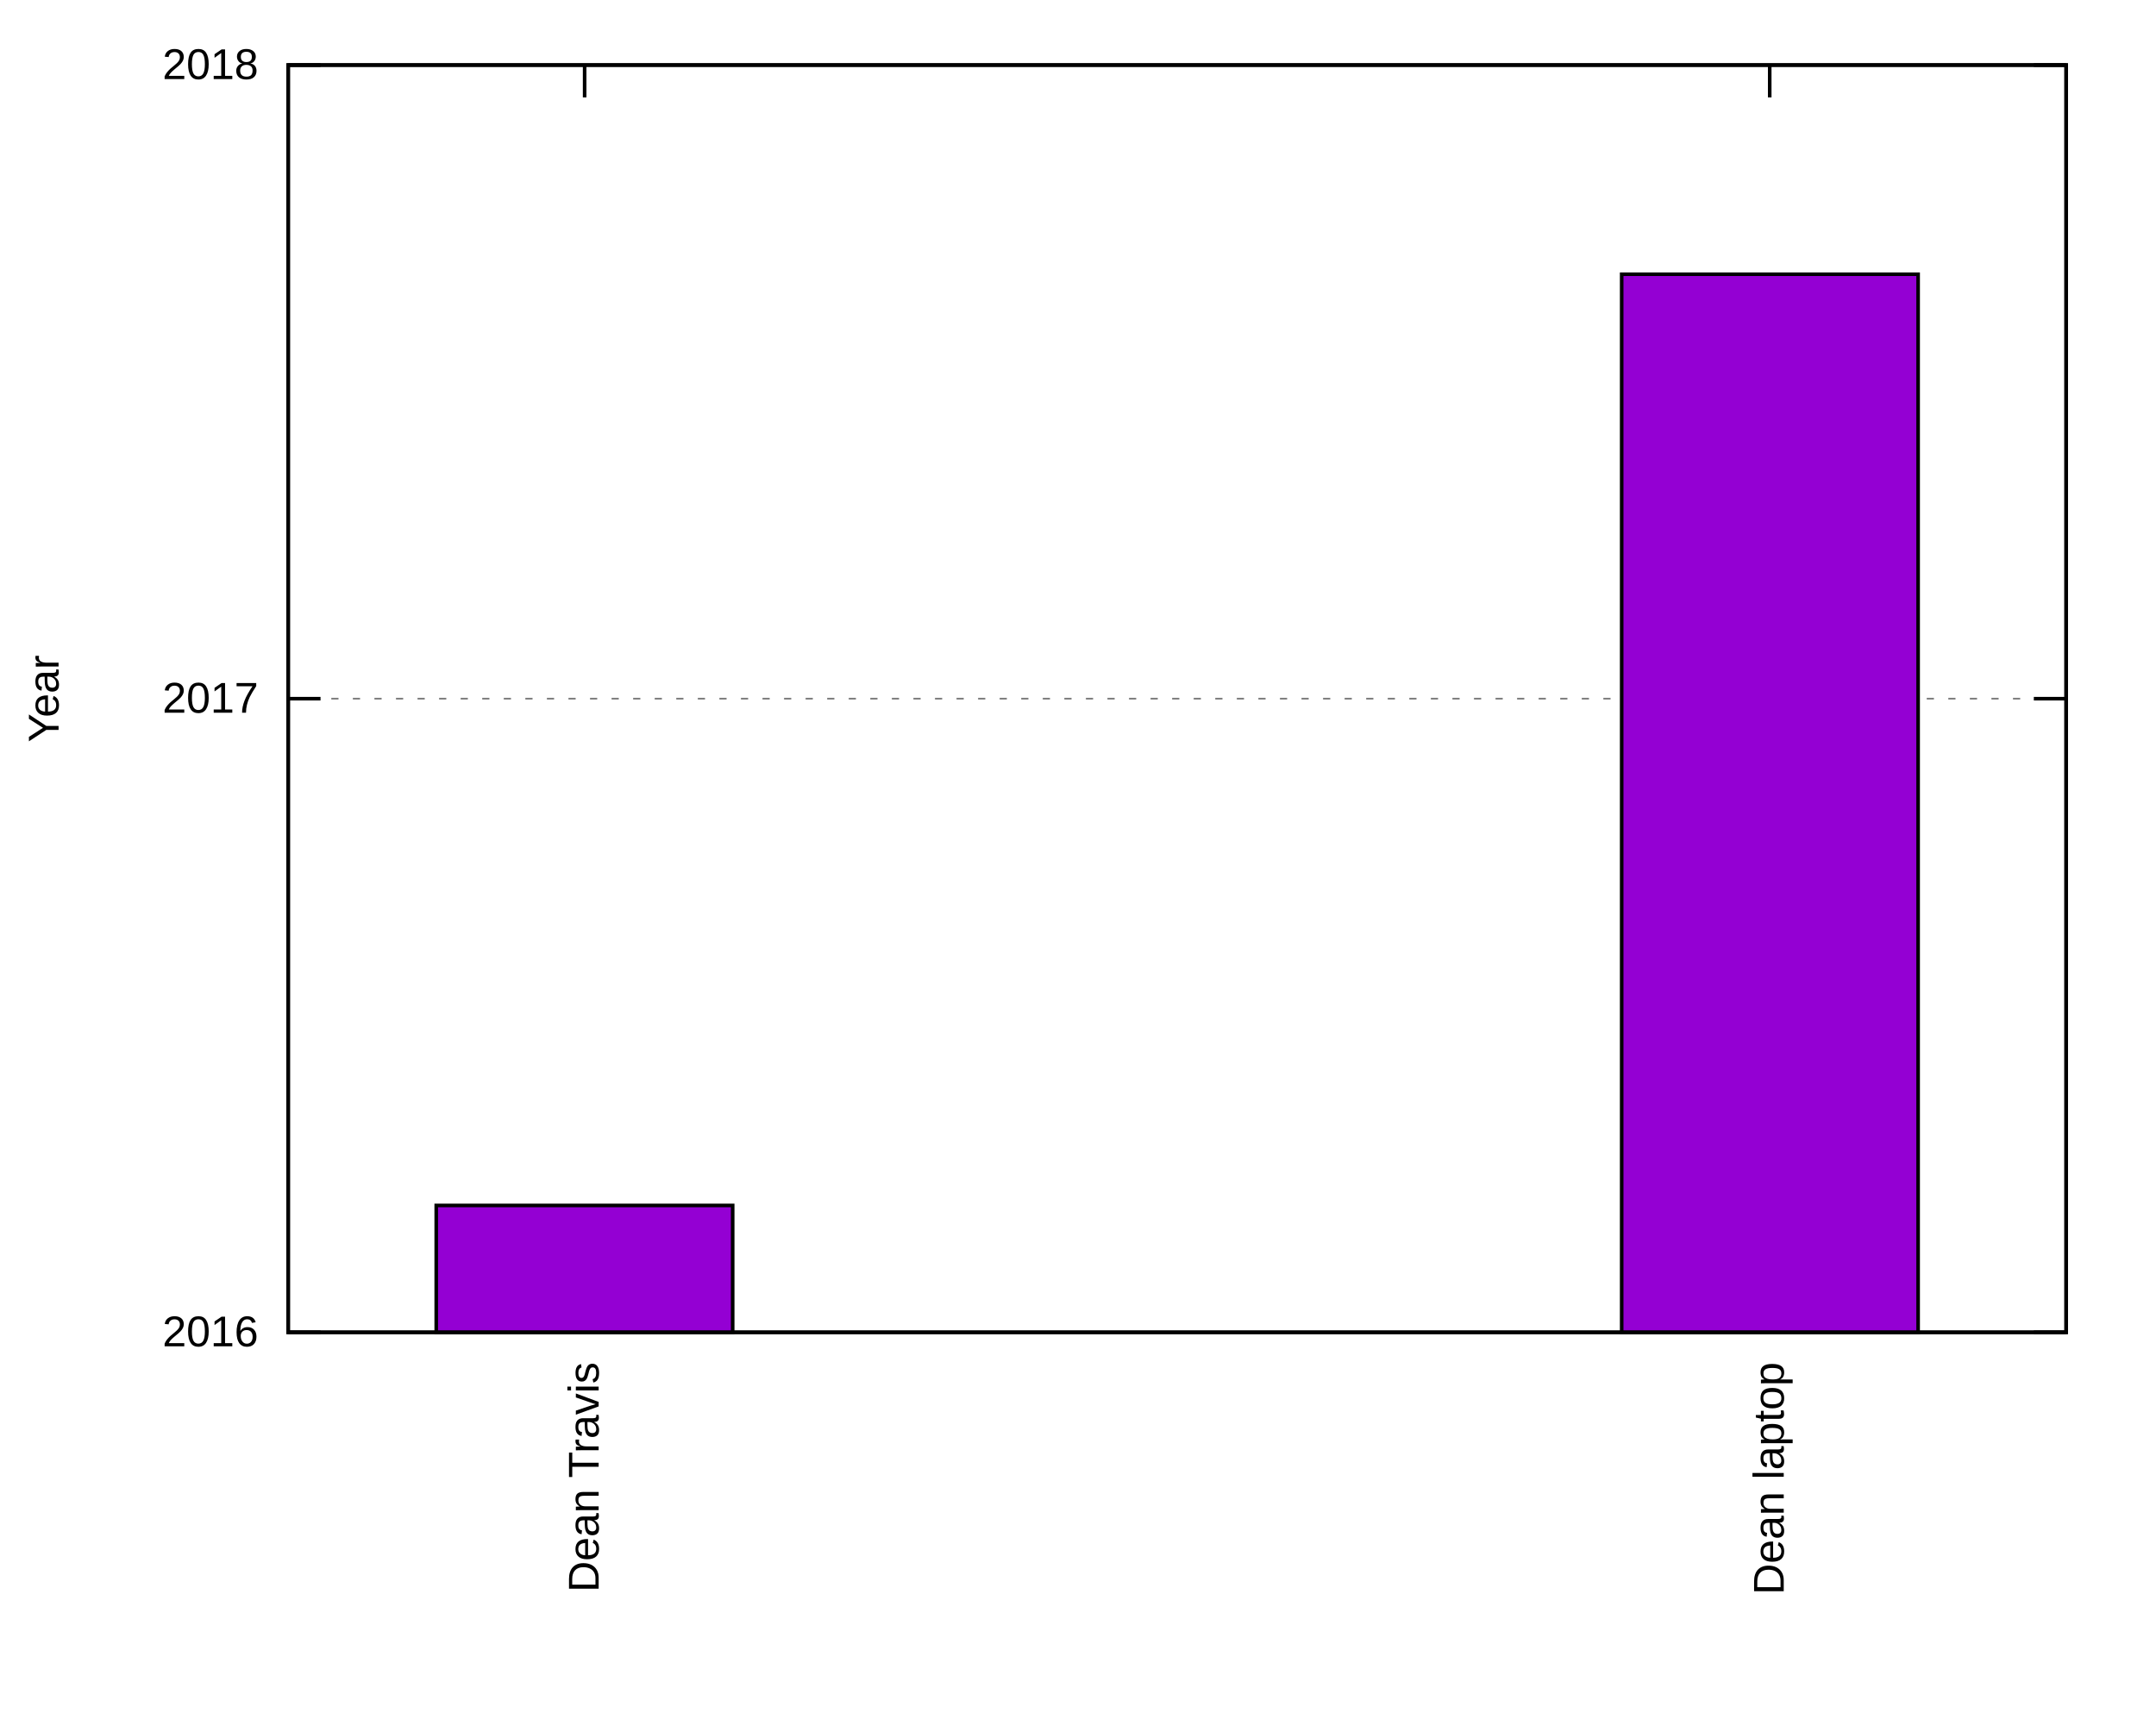
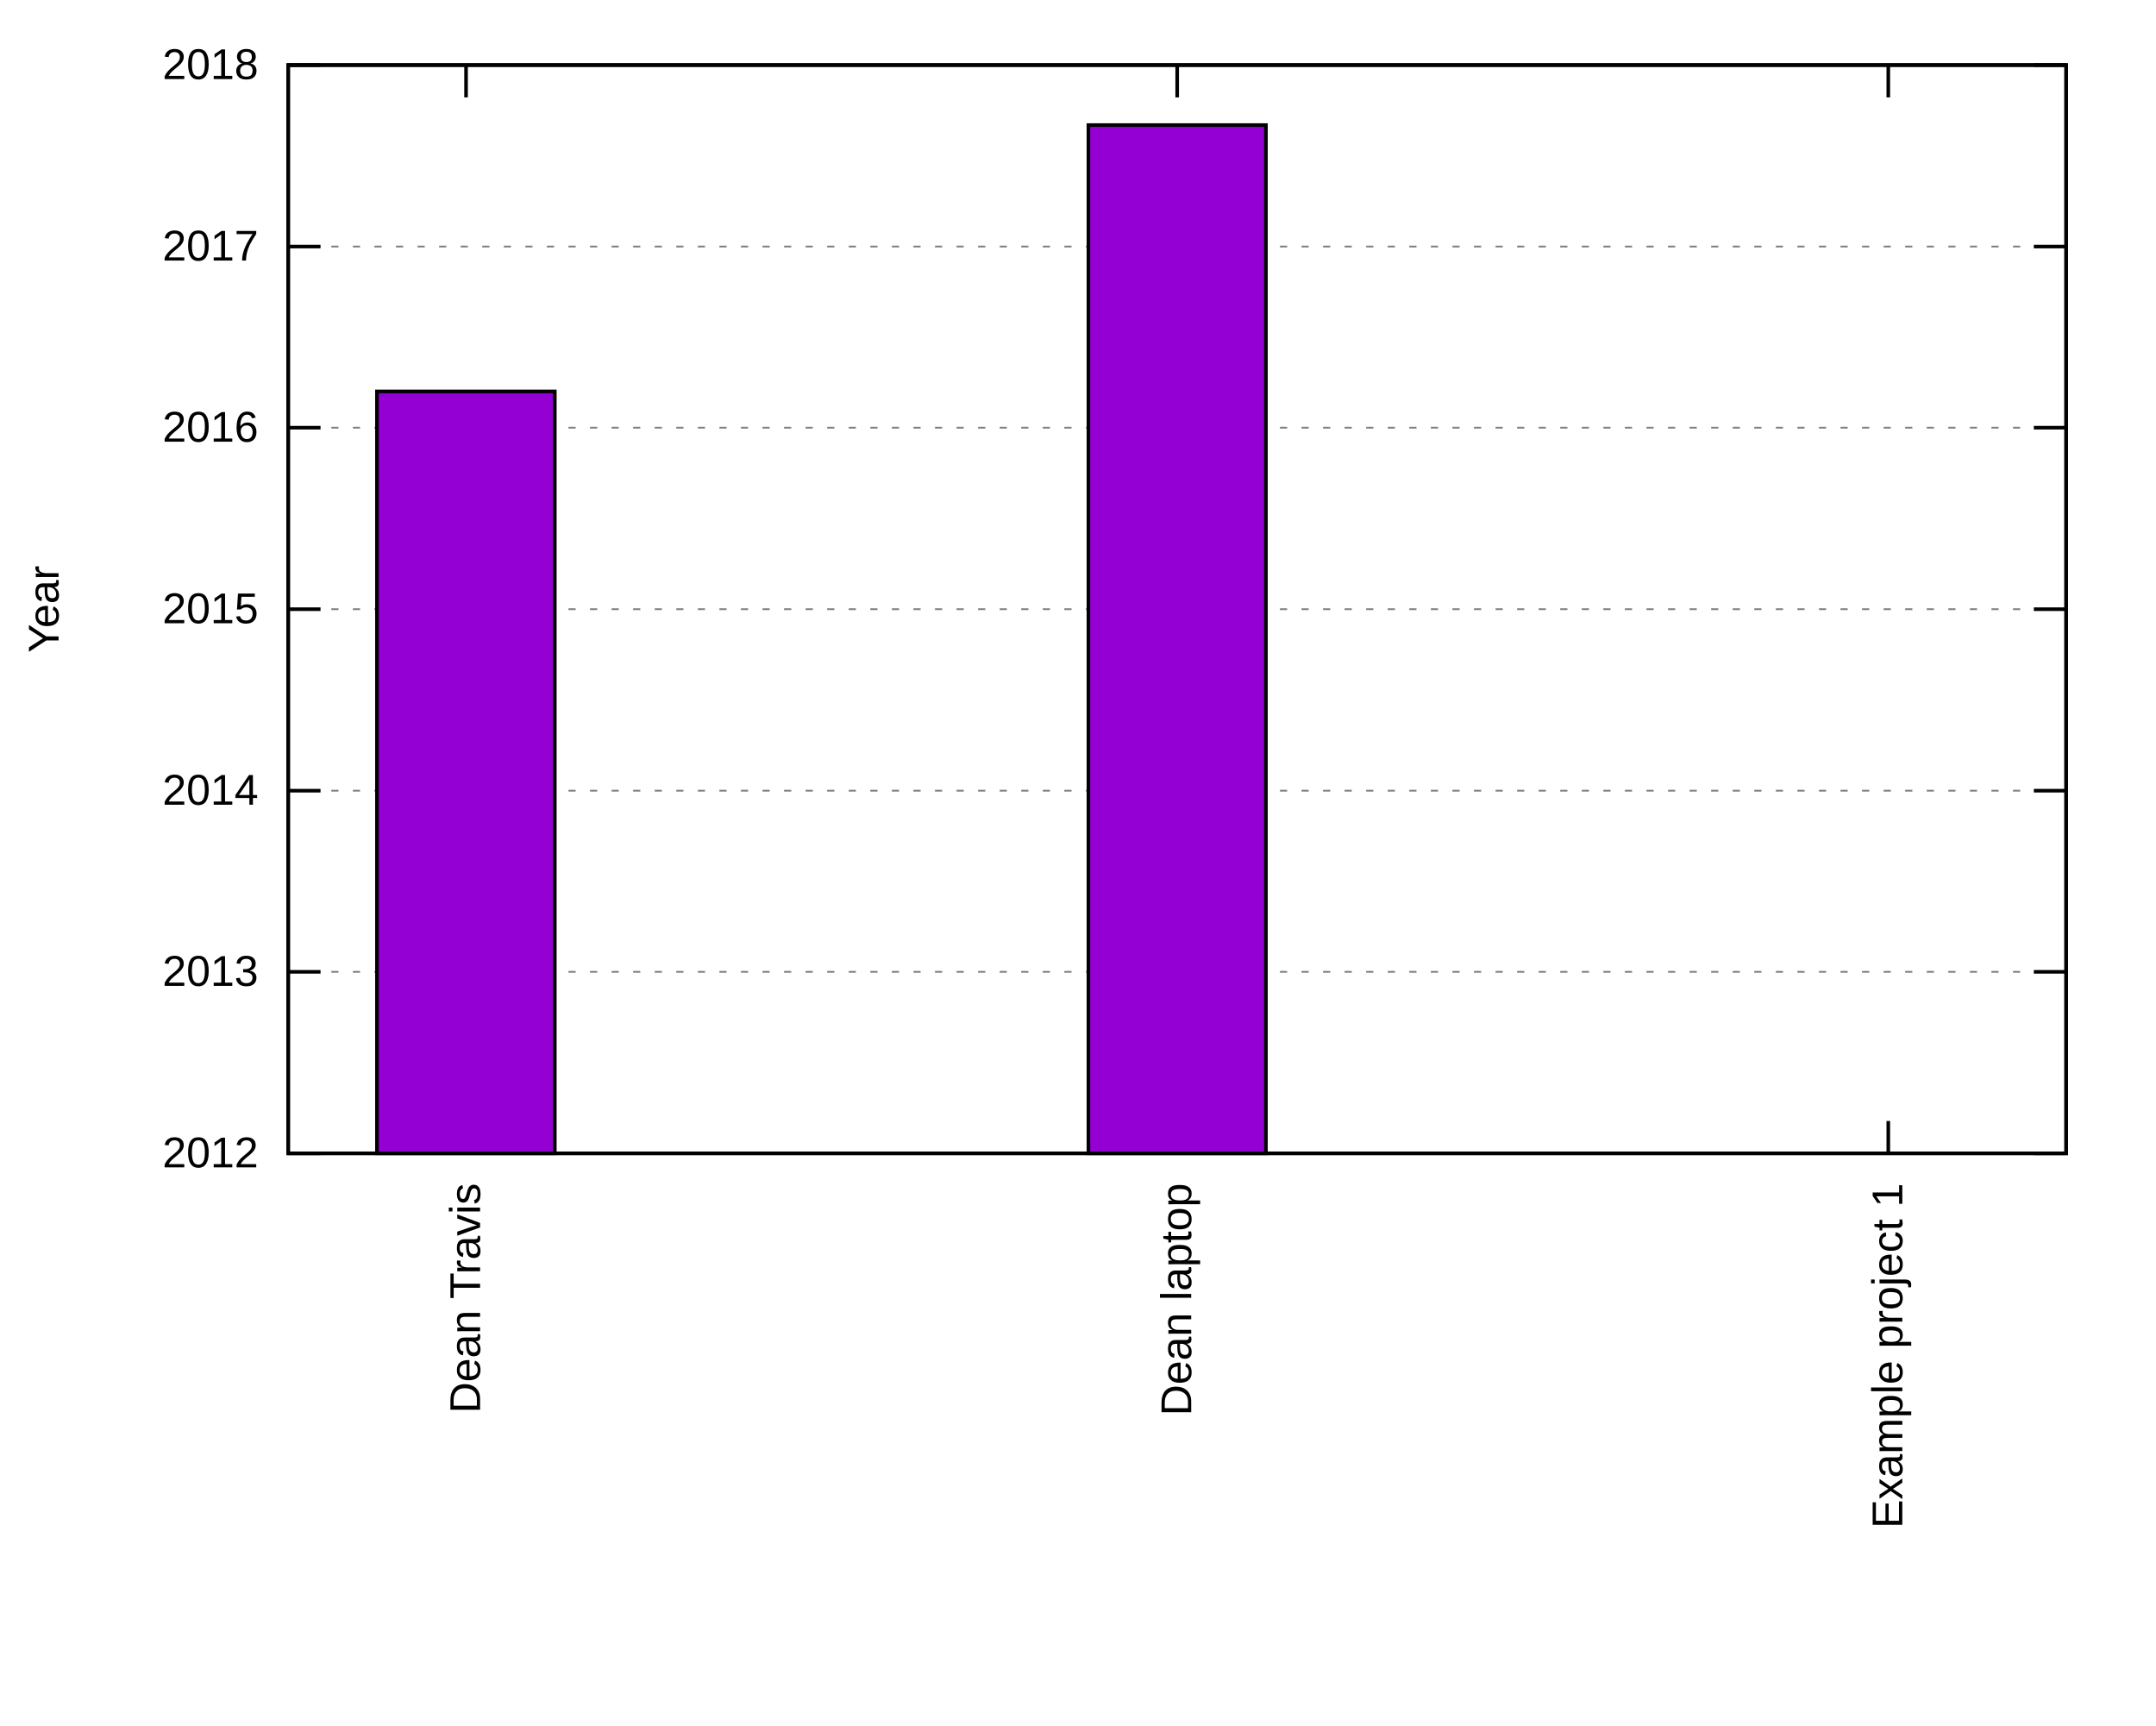
<svg xmlns="http://www.w3.org/2000/svg" xmlns:xlink="http://www.w3.org/1999/xlink" width="600" height="480" viewBox="0 0 600 480">
  <g id="gnuplot_canvas">
    <rect x="0" y="0" width="600" height="480" fill="none" />
    <defs>
      <circle id="gpDot" r="0.5" stroke-width="0.5" />
      <path id="gpPt0" stroke-width="0.222" stroke="currentColor" d="M-1,0 h2 M0,-1 v2" />
      <path id="gpPt1" stroke-width="0.222" stroke="currentColor" d="M-1,-1 L1,1 M1,-1 L-1,1" />
      <path id="gpPt2" stroke-width="0.222" stroke="currentColor" d="M-1,0 L1,0 M0,-1 L0,1 M-1,-1 L1,1 M-1,1 L1,-1" />
      <rect id="gpPt3" stroke-width="0.222" stroke="currentColor" x="-1" y="-1" width="2" height="2" />
      <rect id="gpPt4" stroke-width="0.222" stroke="currentColor" fill="currentColor" x="-1" y="-1" width="2" height="2" />
      <circle id="gpPt5" stroke-width="0.222" stroke="currentColor" cx="0" cy="0" r="1" />
      <use xlink:href="#gpPt5" id="gpPt6" fill="currentColor" stroke="none" />
      <path id="gpPt7" stroke-width="0.222" stroke="currentColor" d="M0,-1.33 L-1.33,0.67 L1.33,0.67 z" />
      <use xlink:href="#gpPt7" id="gpPt8" fill="currentColor" stroke="none" />
      <use xlink:href="#gpPt7" id="gpPt9" stroke="currentColor" transform="rotate(180)" />
      <use xlink:href="#gpPt9" id="gpPt10" fill="currentColor" stroke="none" />
      <use xlink:href="#gpPt3" id="gpPt11" stroke="currentColor" transform="rotate(45)" />
      <use xlink:href="#gpPt11" id="gpPt12" fill="currentColor" stroke="none" />
      <path id="gpPt13" stroke-width="0.222" stroke="currentColor" d="M0,1.330 L1.265,0.411 L0.782,-1.067 L-0.782,-1.076 L-1.265,0.411 z" />
      <use xlink:href="#gpPt13" id="gpPt14" fill="currentColor" stroke="none" />
      <filter id="textbox" filterUnits="objectBoundingBox" x="0" y="0" height="1" width="1">
        <feFlood flood-color="white" flood-opacity="1" result="bgnd" />
        <feComposite in="SourceGraphic" in2="bgnd" operator="atop" />
      </filter>
      <filter id="greybox" filterUnits="objectBoundingBox" x="0" y="0" height="1" width="1">
        <feFlood flood-color="lightgrey" flood-opacity="1" result="grey" />
        <feComposite in="SourceGraphic" in2="grey" operator="atop" />
      </filter>
    </defs>
    <g fill="none" color="white" stroke="currentColor" stroke-width="1.00" stroke-linecap="butt" stroke-linejoin="miter">
</g>
    <g fill="none" color="black" stroke="currentColor" stroke-width="1.00" stroke-linecap="butt" stroke-linejoin="miter">
</g>
    <g fill="none" color="black" stroke="black" stroke-width="0.50" stroke-linecap="butt" stroke-linejoin="miter">
</g>
    <g fill="none" color="gray" stroke="currentColor" stroke-width="0.50" stroke-linecap="butt" stroke-linejoin="miter">
-       <path stroke="gray" stroke-dasharray="2,4" class="gridline" d="M80.2,370.7 L575.0,370.7  " />
-     </g>
-     <g fill="none" color="gray" stroke="gray" stroke-width="1.00" stroke-linecap="butt" stroke-linejoin="miter">
- </g>
-     <g fill="none" color="black" stroke="currentColor" stroke-width="1.00" stroke-linecap="butt" stroke-linejoin="miter">
-       <path stroke="black" d="M80.2,370.7 L89.2,370.7 M575.0,370.7 L566.0,370.7  " />
-       <g transform="translate(71.9,374.6)" stroke="none" fill="black" font-family="Arial" font-size="12.00" text-anchor="end">
+       <path stroke="gray" stroke-dasharray="2,4" class="gridline" d="M80.2,320.9 L575.0,320.9  " />
+     </g>
+     <g fill="none" color="gray" stroke="gray" stroke-width="1.00" stroke-linecap="butt" stroke-linejoin="miter">
+ </g>
+     <g fill="none" color="black" stroke="currentColor" stroke-width="1.00" stroke-linecap="butt" stroke-linejoin="miter">
+       <path stroke="black" d="M80.2,320.9 L89.2,320.9 M575.0,320.9 L566.0,320.9  " />
+       <g transform="translate(71.9,324.8)" stroke="none" fill="black" font-family="Arial" font-size="12.00" text-anchor="end">
+         <text>
+           <tspan font-family="Arial"> 2012</tspan>
+         </text>
+       </g>
+     </g>
+     <g fill="none" color="black" stroke="currentColor" stroke-width="1.00" stroke-linecap="butt" stroke-linejoin="miter">
+ </g>
+     <g fill="none" color="black" stroke="black" stroke-width="0.50" stroke-linecap="butt" stroke-linejoin="miter">
+ </g>
+     <g fill="none" color="gray" stroke="currentColor" stroke-width="0.50" stroke-linecap="butt" stroke-linejoin="miter">
+       <path stroke="gray" stroke-dasharray="2,4" class="gridline" d="M80.2,270.4 L575.0,270.4  " />
+     </g>
+     <g fill="none" color="gray" stroke="gray" stroke-width="1.00" stroke-linecap="butt" stroke-linejoin="miter">
+ </g>
+     <g fill="none" color="black" stroke="currentColor" stroke-width="1.00" stroke-linecap="butt" stroke-linejoin="miter">
+       <path stroke="black" d="M80.2,270.4 L89.2,270.4 M575.0,270.4 L566.0,270.4  " />
+       <g transform="translate(71.9,274.3)" stroke="none" fill="black" font-family="Arial" font-size="12.00" text-anchor="end">
+         <text>
+           <tspan font-family="Arial"> 2013</tspan>
+         </text>
+       </g>
+     </g>
+     <g fill="none" color="black" stroke="currentColor" stroke-width="1.00" stroke-linecap="butt" stroke-linejoin="miter">
+ </g>
+     <g fill="none" color="black" stroke="black" stroke-width="0.50" stroke-linecap="butt" stroke-linejoin="miter">
+ </g>
+     <g fill="none" color="gray" stroke="currentColor" stroke-width="0.50" stroke-linecap="butt" stroke-linejoin="miter">
+       <path stroke="gray" stroke-dasharray="2,4" class="gridline" d="M80.2,220.0 L575.0,220.0  " />
+     </g>
+     <g fill="none" color="gray" stroke="gray" stroke-width="1.00" stroke-linecap="butt" stroke-linejoin="miter">
+ </g>
+     <g fill="none" color="black" stroke="currentColor" stroke-width="1.00" stroke-linecap="butt" stroke-linejoin="miter">
+       <path stroke="black" d="M80.2,220.0 L89.2,220.0 M575.0,220.0 L566.0,220.0  " />
+       <g transform="translate(71.9,223.9)" stroke="none" fill="black" font-family="Arial" font-size="12.00" text-anchor="end">
+         <text>
+           <tspan font-family="Arial"> 2014</tspan>
+         </text>
+       </g>
+     </g>
+     <g fill="none" color="black" stroke="currentColor" stroke-width="1.00" stroke-linecap="butt" stroke-linejoin="miter">
+ </g>
+     <g fill="none" color="black" stroke="black" stroke-width="0.50" stroke-linecap="butt" stroke-linejoin="miter">
+ </g>
+     <g fill="none" color="gray" stroke="currentColor" stroke-width="0.50" stroke-linecap="butt" stroke-linejoin="miter">
+       <path stroke="gray" stroke-dasharray="2,4" class="gridline" d="M80.2,169.5 L575.0,169.5  " />
+     </g>
+     <g fill="none" color="gray" stroke="gray" stroke-width="1.00" stroke-linecap="butt" stroke-linejoin="miter">
+ </g>
+     <g fill="none" color="black" stroke="currentColor" stroke-width="1.00" stroke-linecap="butt" stroke-linejoin="miter">
+       <path stroke="black" d="M80.2,169.5 L89.2,169.5 M575.0,169.5 L566.0,169.5  " />
+       <g transform="translate(71.9,173.4)" stroke="none" fill="black" font-family="Arial" font-size="12.00" text-anchor="end">
+         <text>
+           <tspan font-family="Arial"> 2015</tspan>
+         </text>
+       </g>
+     </g>
+     <g fill="none" color="black" stroke="currentColor" stroke-width="1.00" stroke-linecap="butt" stroke-linejoin="miter">
+ </g>
+     <g fill="none" color="black" stroke="black" stroke-width="0.50" stroke-linecap="butt" stroke-linejoin="miter">
+ </g>
+     <g fill="none" color="gray" stroke="currentColor" stroke-width="0.50" stroke-linecap="butt" stroke-linejoin="miter">
+       <path stroke="gray" stroke-dasharray="2,4" class="gridline" d="M80.2,119.0 L575.0,119.0  " />
+     </g>
+     <g fill="none" color="gray" stroke="gray" stroke-width="1.00" stroke-linecap="butt" stroke-linejoin="miter">
+ </g>
+     <g fill="none" color="black" stroke="currentColor" stroke-width="1.00" stroke-linecap="butt" stroke-linejoin="miter">
+       <path stroke="black" d="M80.2,119.0 L89.2,119.0 M575.0,119.0 L566.0,119.0  " />
+       <g transform="translate(71.9,122.9)" stroke="none" fill="black" font-family="Arial" font-size="12.00" text-anchor="end">
        <text>
          <tspan font-family="Arial"> 2016</tspan>
        </text>
      </g>
    </g>
    <g fill="none" color="black" stroke="currentColor" stroke-width="1.00" stroke-linecap="butt" stroke-linejoin="miter">
</g>
    <g fill="none" color="black" stroke="black" stroke-width="0.50" stroke-linecap="butt" stroke-linejoin="miter">
</g>
    <g fill="none" color="gray" stroke="currentColor" stroke-width="0.50" stroke-linecap="butt" stroke-linejoin="miter">
-       <path stroke="gray" stroke-dasharray="2,4" class="gridline" d="M80.2,194.4 L575.0,194.4  " />
-     </g>
-     <g fill="none" color="gray" stroke="gray" stroke-width="1.00" stroke-linecap="butt" stroke-linejoin="miter">
- </g>
-     <g fill="none" color="black" stroke="currentColor" stroke-width="1.00" stroke-linecap="butt" stroke-linejoin="miter">
-       <path stroke="black" d="M80.2,194.4 L89.2,194.4 M575.0,194.4 L566.0,194.4  " />
-       <g transform="translate(71.9,198.3)" stroke="none" fill="black" font-family="Arial" font-size="12.00" text-anchor="end">
+       <path stroke="gray" stroke-dasharray="2,4" class="gridline" d="M80.2,68.6 L575.0,68.6  " />
+     </g>
+     <g fill="none" color="gray" stroke="gray" stroke-width="1.00" stroke-linecap="butt" stroke-linejoin="miter">
+ </g>
+     <g fill="none" color="black" stroke="currentColor" stroke-width="1.00" stroke-linecap="butt" stroke-linejoin="miter">
+       <path stroke="black" d="M80.2,68.6 L89.2,68.6 M575.0,68.6 L566.0,68.6  " />
+       <g transform="translate(71.9,72.5)" stroke="none" fill="black" font-family="Arial" font-size="12.00" text-anchor="end">
        <text>
          <tspan font-family="Arial"> 2017</tspan>
        </text>
      </g>
    </g>
    <g fill="none" color="black" stroke="currentColor" stroke-width="1.00" stroke-linecap="butt" stroke-linejoin="miter">
</g>
    <g fill="none" color="black" stroke="black" stroke-width="0.50" stroke-linecap="butt" stroke-linejoin="miter">
</g>
    <g fill="none" color="gray" stroke="currentColor" stroke-width="0.50" stroke-linecap="butt" stroke-linejoin="miter">
      <path stroke="gray" stroke-dasharray="2,4" class="gridline" d="M80.2,18.1 L575.0,18.1  " />
    </g>
    <g fill="none" color="gray" stroke="gray" stroke-width="1.00" stroke-linecap="butt" stroke-linejoin="miter">
</g>
    <g fill="none" color="black" stroke="currentColor" stroke-width="1.00" stroke-linecap="butt" stroke-linejoin="miter">
      <path stroke="black" d="M80.2,18.1 L89.2,18.1 M575.0,18.1 L566.0,18.1  " />
      <g transform="translate(71.9,22.0)" stroke="none" fill="black" font-family="Arial" font-size="12.00" text-anchor="end">
        <text>
          <tspan font-family="Arial"> 2018</tspan>
        </text>
      </g>
    </g>
    <g fill="none" color="black" stroke="currentColor" stroke-width="1.00" stroke-linecap="butt" stroke-linejoin="miter">
-       <path stroke="black" d="M162.7,370.7 L162.7,361.7 M162.7,18.1 L162.7,27.1  " />
-       <g transform="translate(166.6,379.0) rotate(270)" stroke="none" fill="black" font-family="Arial" font-size="12.00" text-anchor="end">
+       <path stroke="black" d="M129.7,320.9 L129.7,311.9 M129.7,18.1 L129.7,27.1  " />
+       <g transform="translate(133.6,329.2) rotate(270)" stroke="none" fill="black" font-family="Arial" font-size="12.00" text-anchor="end">
        <text>
          <tspan font-family="Arial">Dean Travis</tspan>
        </text>
      </g>
    </g>
    <g fill="none" color="black" stroke="currentColor" stroke-width="1.00" stroke-linecap="butt" stroke-linejoin="miter">
-       <path stroke="black" d="M492.5,370.7 L492.5,361.7 M492.5,18.1 L492.5,27.1  " />
-       <g transform="translate(496.4,379.0) rotate(270)" stroke="none" fill="black" font-family="Arial" font-size="12.00" text-anchor="end">
+       <path stroke="black" d="M327.6,320.9 L327.6,311.9 M327.6,18.1 L327.6,27.1  " />
+       <g transform="translate(331.5,329.2) rotate(270)" stroke="none" fill="black" font-family="Arial" font-size="12.00" text-anchor="end">
        <text>
          <tspan font-family="Arial">Dean laptop</tspan>
        </text>
      </g>
    </g>
    <g fill="none" color="black" stroke="currentColor" stroke-width="1.00" stroke-linecap="butt" stroke-linejoin="miter">
- </g>
-     <g fill="none" color="black" stroke="currentColor" stroke-width="1.00" stroke-linecap="butt" stroke-linejoin="miter">
-       <path stroke="black" d="M80.2,18.1 L80.2,370.7 L575.0,370.7 L575.0,18.1 L80.2,18.1 Z  " />
-     </g>
-     <g fill="none" color="black" stroke="currentColor" stroke-width="1.00" stroke-linecap="butt" stroke-linejoin="miter">
-       <g transform="translate(16.3,194.4) rotate(270)" stroke="none" fill="black" font-family="Arial" font-size="12.00" text-anchor="middle">
+       <path stroke="black" d="M525.5,320.9 L525.5,311.9 M525.5,18.1 L525.5,27.1  " />
+       <g transform="translate(529.4,329.2) rotate(270)" stroke="none" fill="black" font-family="Arial" font-size="12.00" text-anchor="end">
+         <text>
+           <tspan font-family="Arial">Example project 1</tspan>
+         </text>
+       </g>
+     </g>
+     <g fill="none" color="black" stroke="currentColor" stroke-width="1.00" stroke-linecap="butt" stroke-linejoin="miter">
+ </g>
+     <g fill="none" color="black" stroke="currentColor" stroke-width="1.00" stroke-linecap="butt" stroke-linejoin="miter">
+       <path stroke="black" d="M80.2,18.1 L80.2,320.9 L575.0,320.9 L575.0,18.1 L80.2,18.1 Z  " />
+     </g>
+     <g fill="none" color="black" stroke="currentColor" stroke-width="1.00" stroke-linecap="butt" stroke-linejoin="miter">
+       <g transform="translate(16.3,169.5) rotate(270)" stroke="none" fill="black" font-family="Arial" font-size="12.00" text-anchor="middle">
        <text>
          <tspan font-family="Arial">Year</tspan>
        </text>
      </g>
    </g>
    <g fill="none" color="black" stroke="currentColor" stroke-width="1.00" stroke-linecap="butt" stroke-linejoin="miter">
</g>
    <g id="gnuplot_plot_1">
      <g fill="none" color="black" stroke="currentColor" stroke-width="1.00" stroke-linecap="butt" stroke-linejoin="miter">
        <g stroke="none" shape-rendering="crispEdges">
-           <polygon fill="rgb(148,   0, 211)" points="121.4,370.7 204.0,370.7 204.0,335.3 121.4,335.3 " />
+           <polygon fill="rgb(148,   0, 211)" points="104.9,320.9 154.5,320.9 154.5,108.8 104.9,108.8 " />
        </g>
-         <path stroke="black" d="M121.4,370.7 L121.4,335.4 L203.9,335.4 L203.9,370.7 L121.4,370.7 Z  " />
+         <path stroke="black" d="M104.9,320.9 L104.9,108.9 L154.4,108.9 L154.4,320.9 L104.9,320.9 Z  " />
      </g>
      <g fill="none" color="black" stroke="currentColor" stroke-width="1.00" stroke-linecap="butt" stroke-linejoin="miter">
        <g stroke="none" shape-rendering="crispEdges">
-           <polygon fill="rgb(148,   0, 211)" points="451.3,370.7 533.9,370.7 533.9,76.2 451.3,76.2 " />
+           <polygon fill="rgb(148,   0, 211)" points="302.9,320.9 352.4,320.9 352.4,34.7 302.9,34.7 " />
        </g>
-         <path stroke="black" d="M451.3,370.7 L451.3,76.3 L533.8,76.3 L533.8,370.7 L451.3,370.7 Z  " />
+         <path stroke="black" d="M302.9,320.9 L302.9,34.8 L352.3,34.8 L352.3,320.9 L302.9,320.9 Z  " />
      </g>
      <g fill="none" color="black" stroke="currentColor" stroke-width="1.00" stroke-linecap="butt" stroke-linejoin="miter">
</g>
    </g>
    <g fill="none" color="white" stroke="rgb(148,   0, 211)" stroke-width="2.00" stroke-linecap="butt" stroke-linejoin="miter">
</g>
    <g fill="none" color="black" stroke="currentColor" stroke-width="2.00" stroke-linecap="butt" stroke-linejoin="miter">
</g>
    <g fill="none" color="black" stroke="black" stroke-width="1.00" stroke-linecap="butt" stroke-linejoin="miter">
</g>
    <g fill="none" color="black" stroke="currentColor" stroke-width="1.00" stroke-linecap="butt" stroke-linejoin="miter">
-       <path stroke="black" d="M80.2,18.1 L80.2,370.7 L575.0,370.7 L575.0,18.1 L80.2,18.1 Z  " />
+       <path stroke="black" d="M80.2,18.1 L80.2,320.9 L575.0,320.9 L575.0,18.1 L80.2,18.1 Z  " />
    </g>
    <g fill="none" color="black" stroke="currentColor" stroke-width="1.00" stroke-linecap="butt" stroke-linejoin="miter">
</g>
  </g>
</svg>
